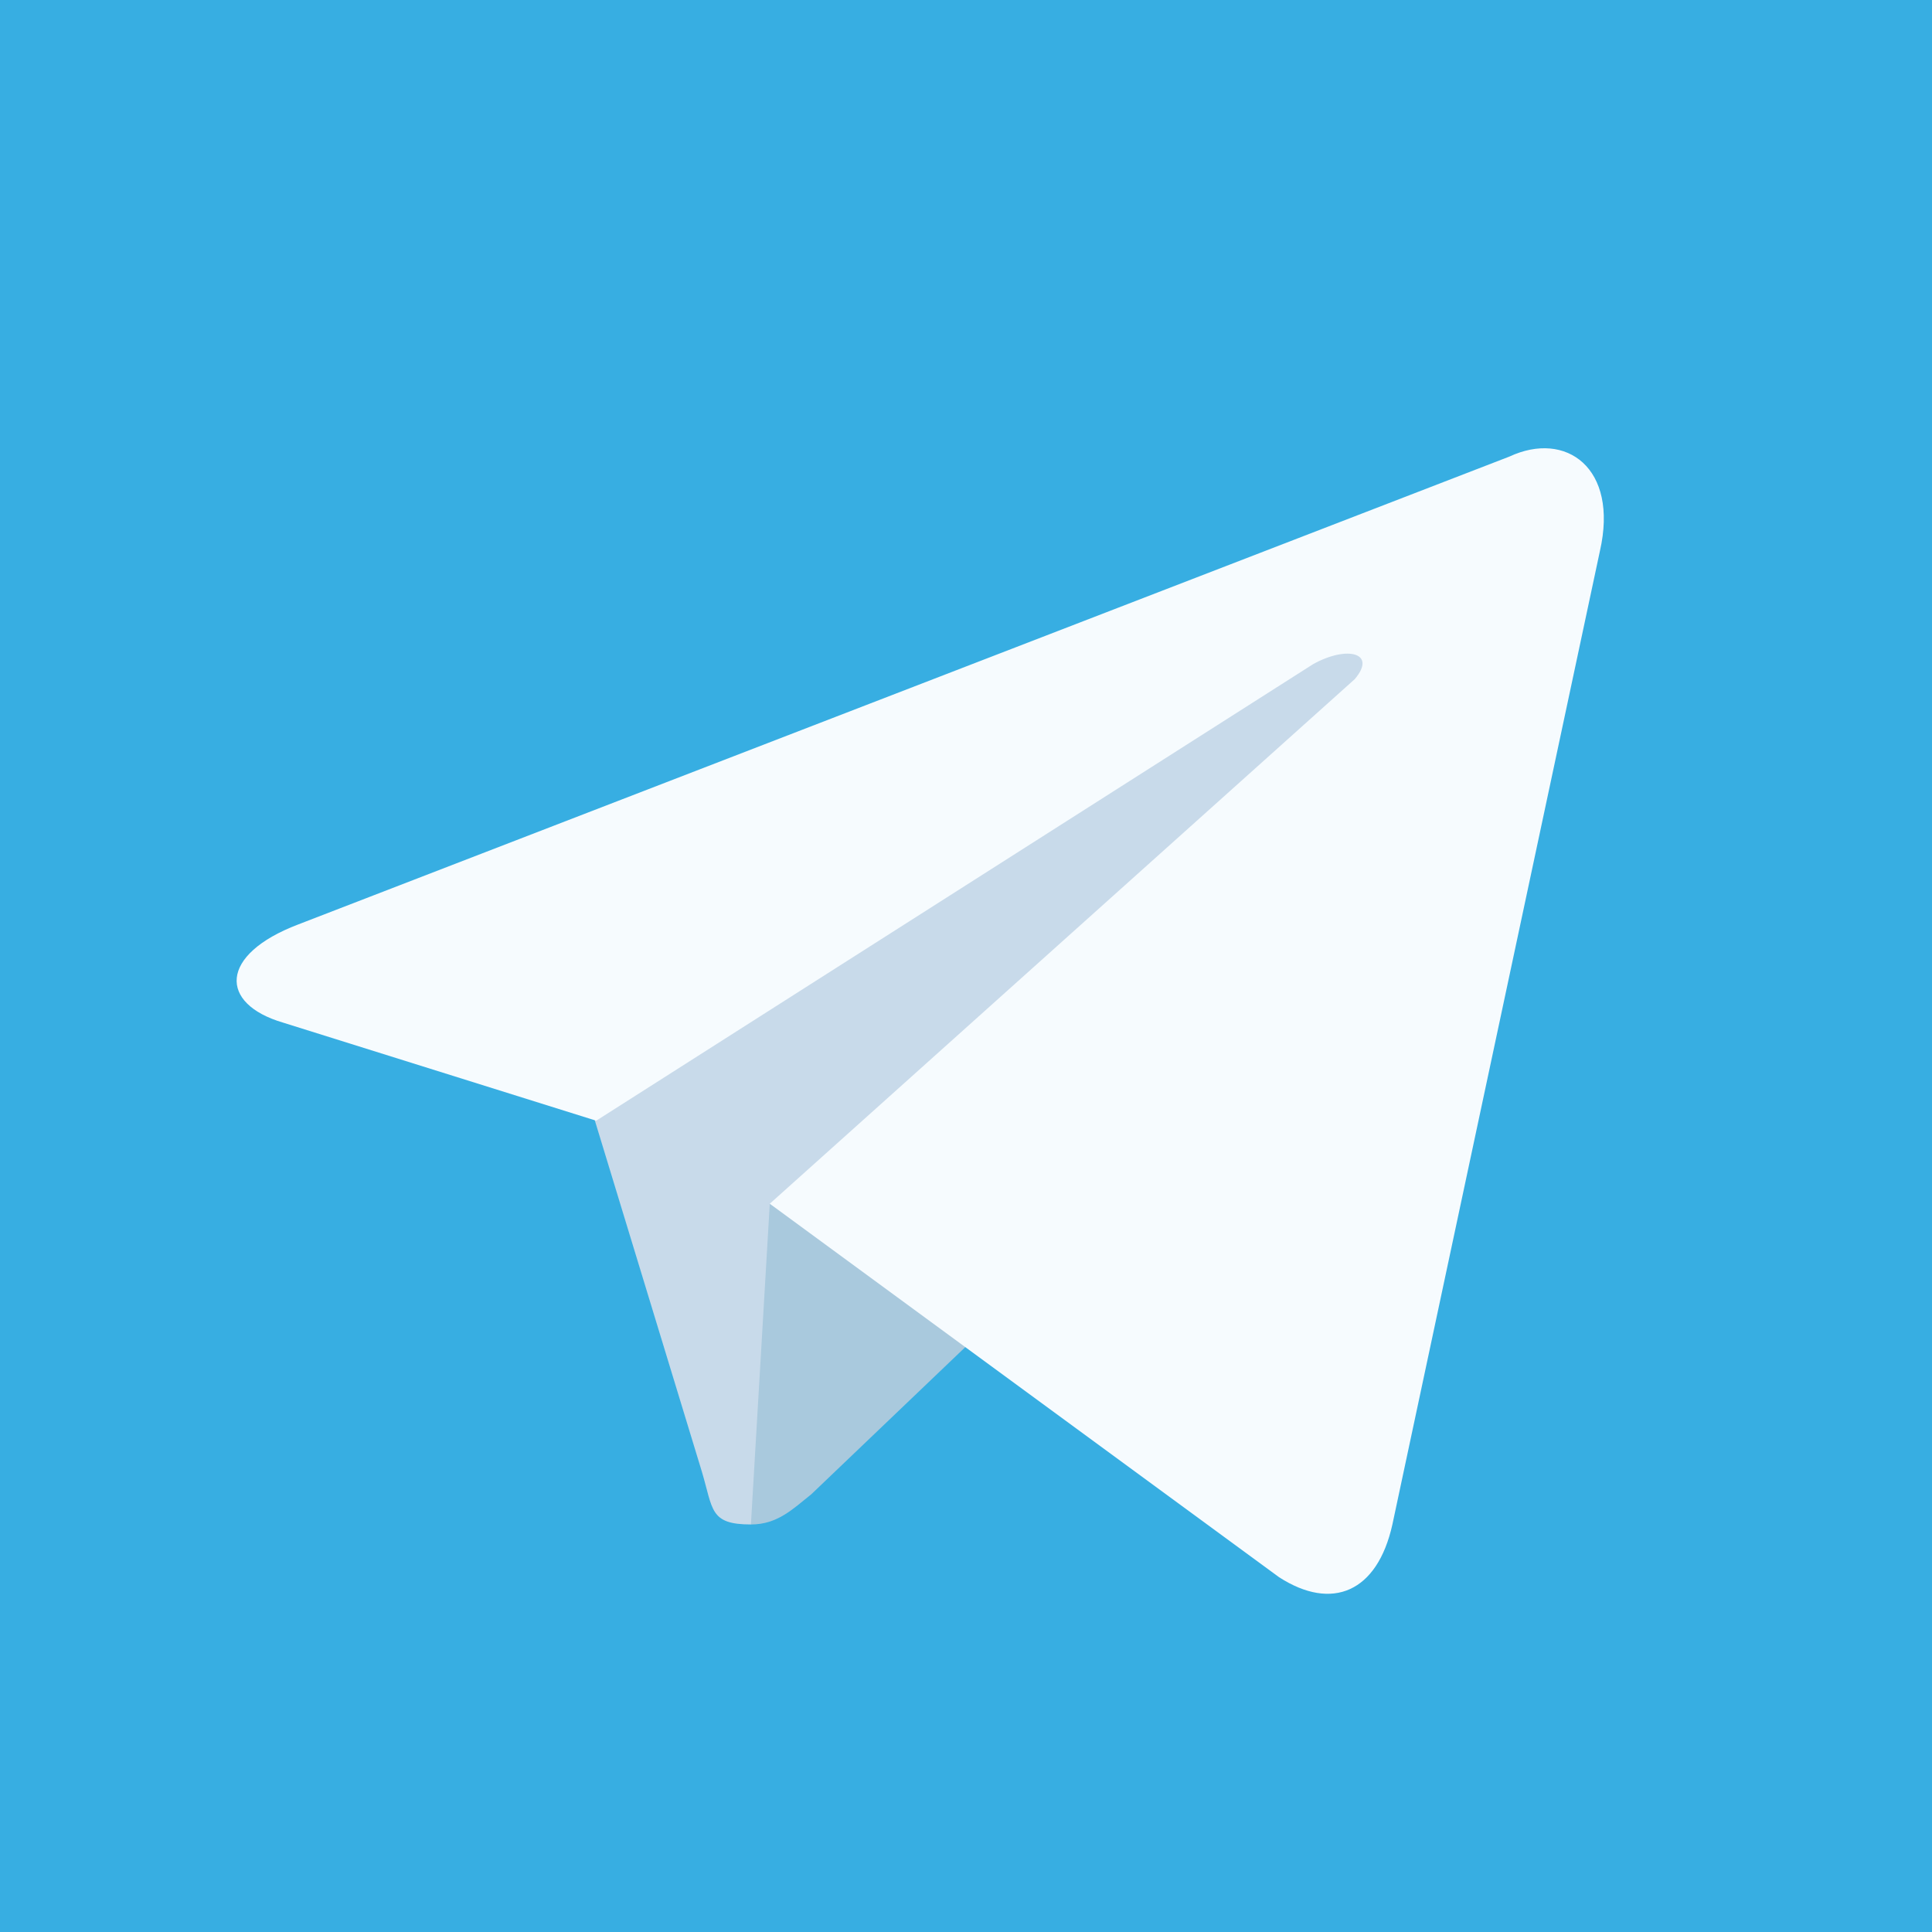
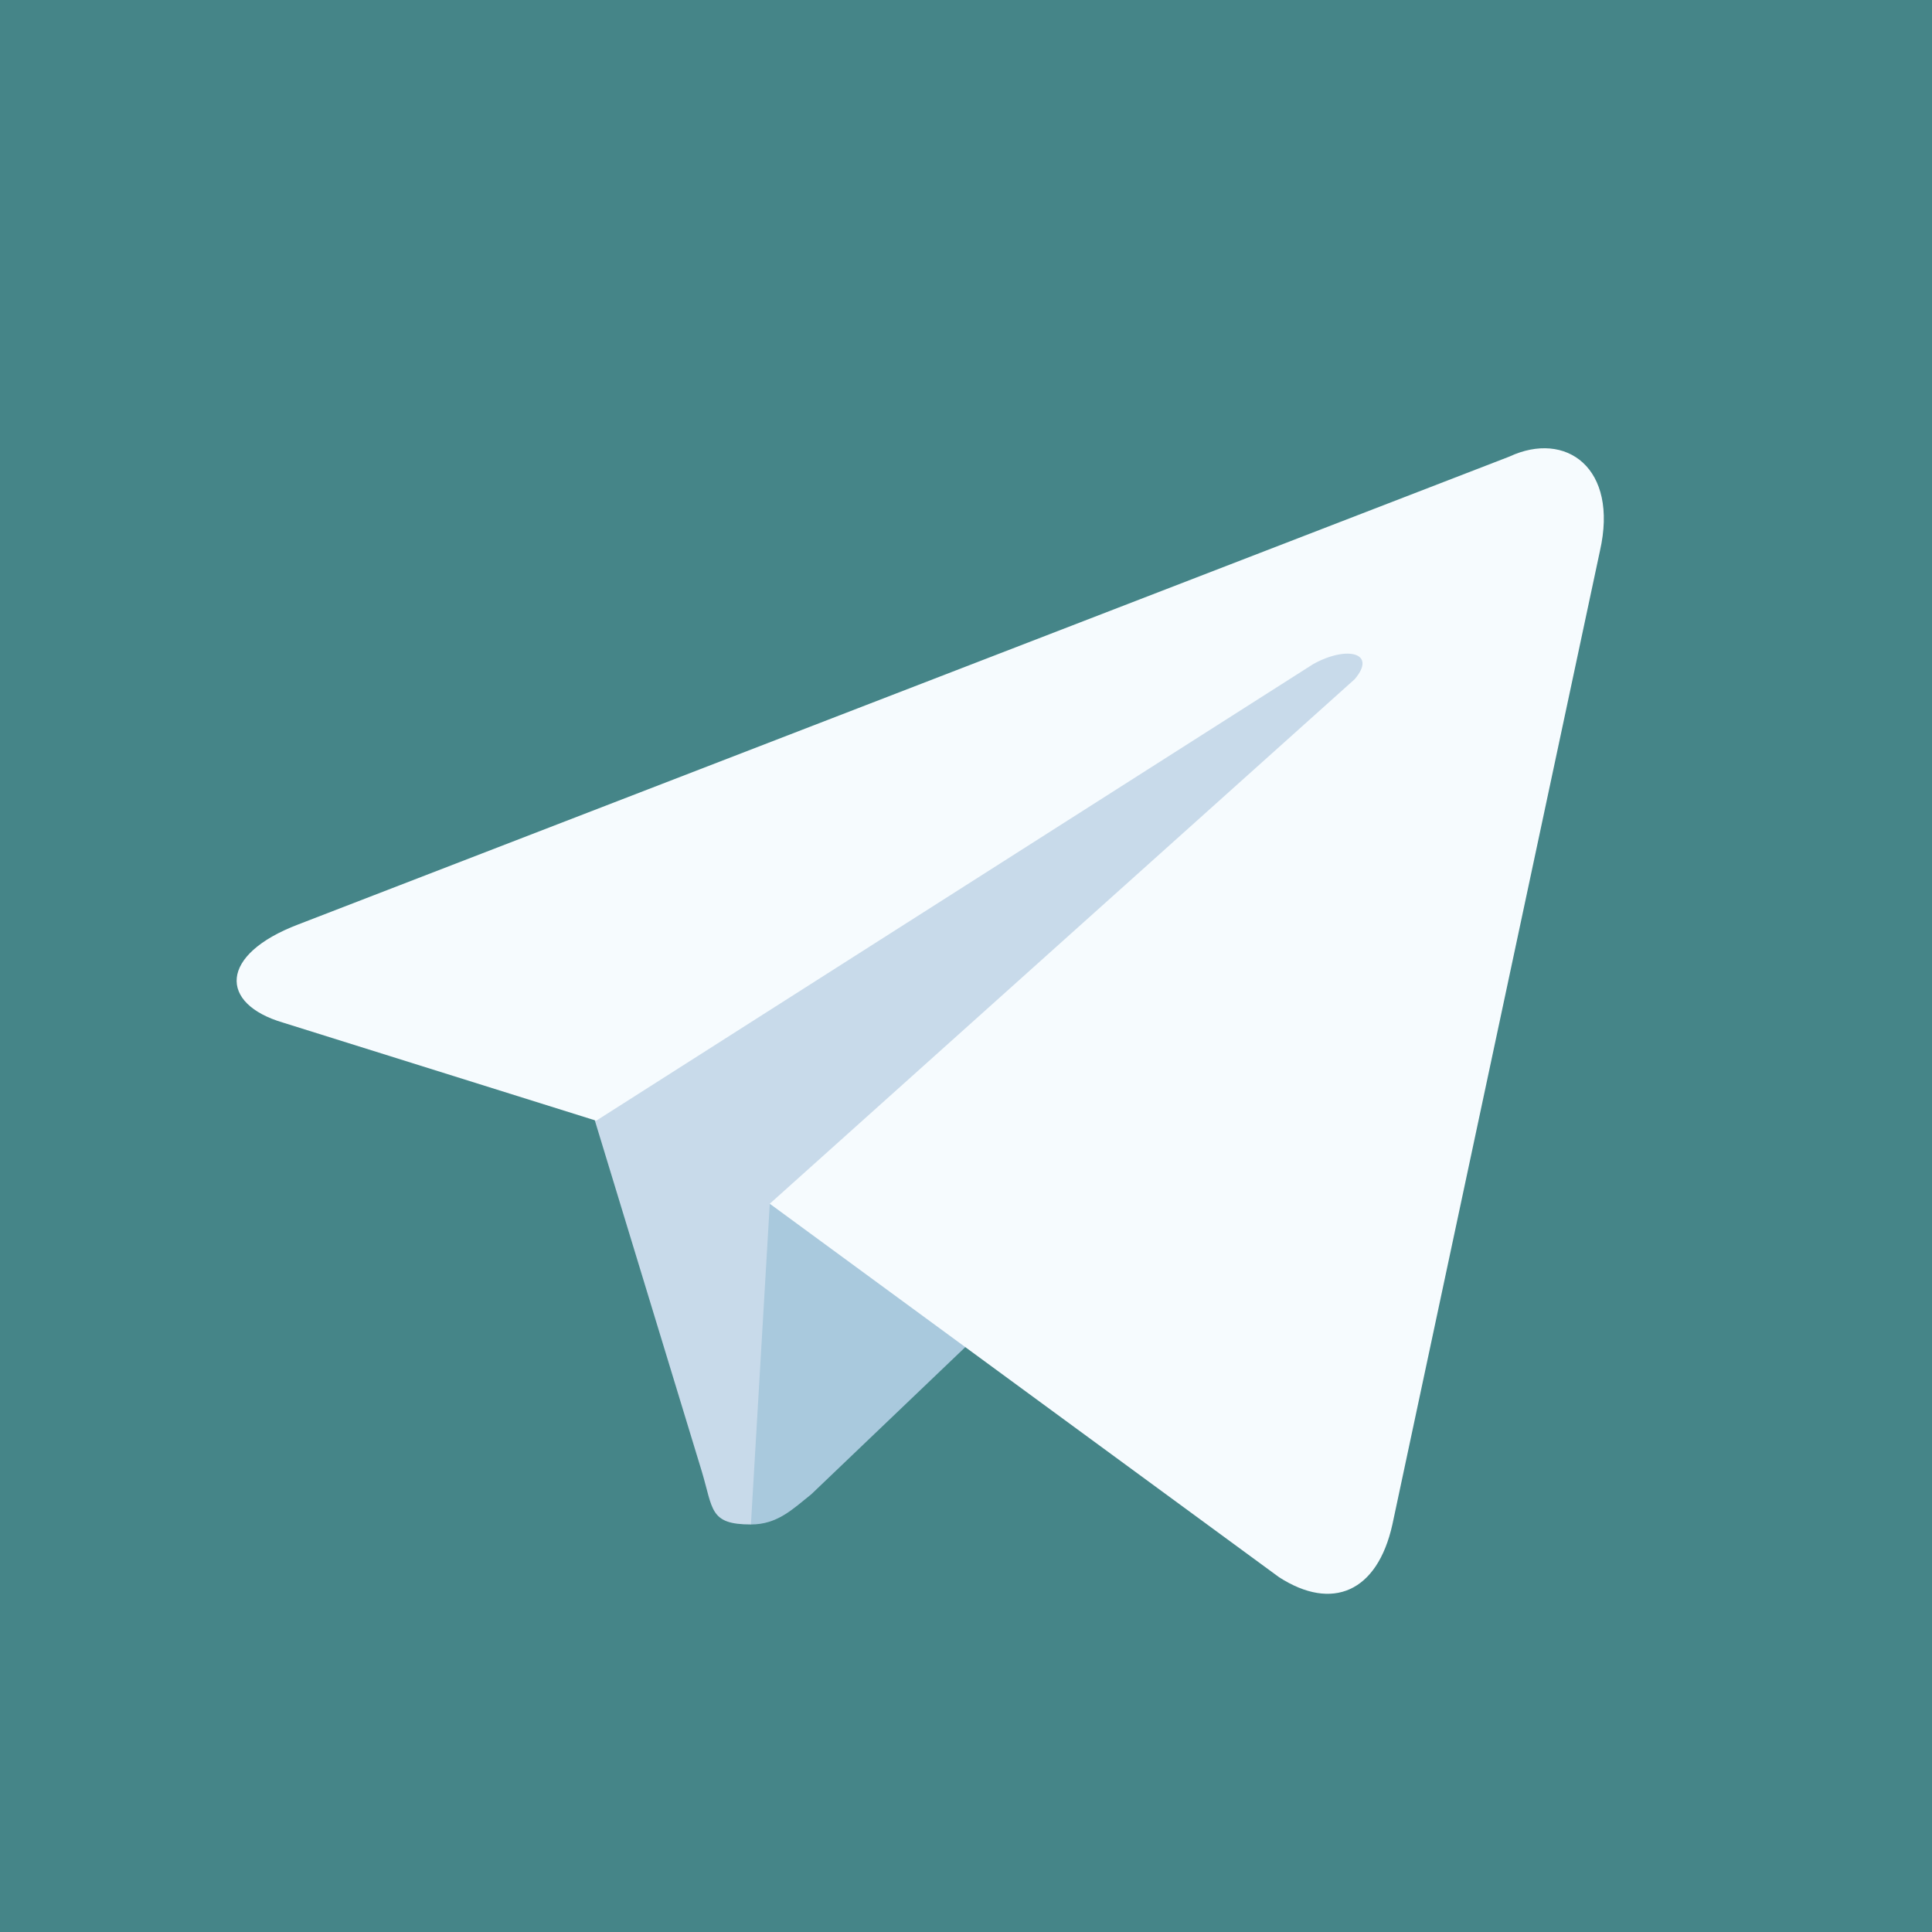
- <svg xmlns="http://www.w3.org/2000/svg" height="512" width="512" version="1.1" id="svg10">
+ <svg xmlns="http://www.w3.org/2000/svg" height="64" width="64" version="1.1" id="svg10">
  <defs id="defs14" />
-   <rect width="512" height="512" rx="0" fill="#37aee2" id="rect2" x="0" y="0" />
-   <path fill="#c8daea" d="M199 404c-11 0-10-4-13-14l-32-105 245-144" id="path4" />
-   <path fill="#a9c9dd" d="M199 404c7 0 11-4 16-8l45-43-56-34" id="path6" />
-   <path fill="#f6fbfe" d="M204 319l135 99c14 9 26 4 30-14l55-258c5-22-9-32-24-25L79 245c-21 8-21 21-4 26l83 26 190-121c9-5 17-3 11 4" id="path8" />
+   <rect width="64" height="64" rx="0" fill="#37aee2" id="rect2" x="0" y="0" style="fill:#458588;fill-opacity:1;stroke-width:0.125" />
+   <path fill="#c8daea" d="m 24.875,50.5 c -1.375,0 -1.25,-0.5 -1.625,-1.75 l -4,-13.125 30.625,-18" id="path4" style="stroke-width:0.125" />
+   <path fill="#a9c9dd" d="m 24.875,50.5 c 0.875,0 1.375,-0.5 2,-1 L 32.5,44.125 25.5,39.875" id="path6" style="stroke-width:0.125" />
+   <path fill="#f6fbfe" d="M 25.5,39.875 42.375,52.25 C 44.125,53.375 45.625,52.75 46.125,50.5 L 53,18.25 c 0.625,-2.75 -1.125,-4 -3,-3.125 L 9.875,30.625 C 7.25,31.625 7.25,33.25 9.375,33.875 L 19.75,37.125 43.5,22 c 1.125,-0.625 2.125,-0.375 1.375,0.5" id="path8" style="stroke-width:0.125" />
</svg>
